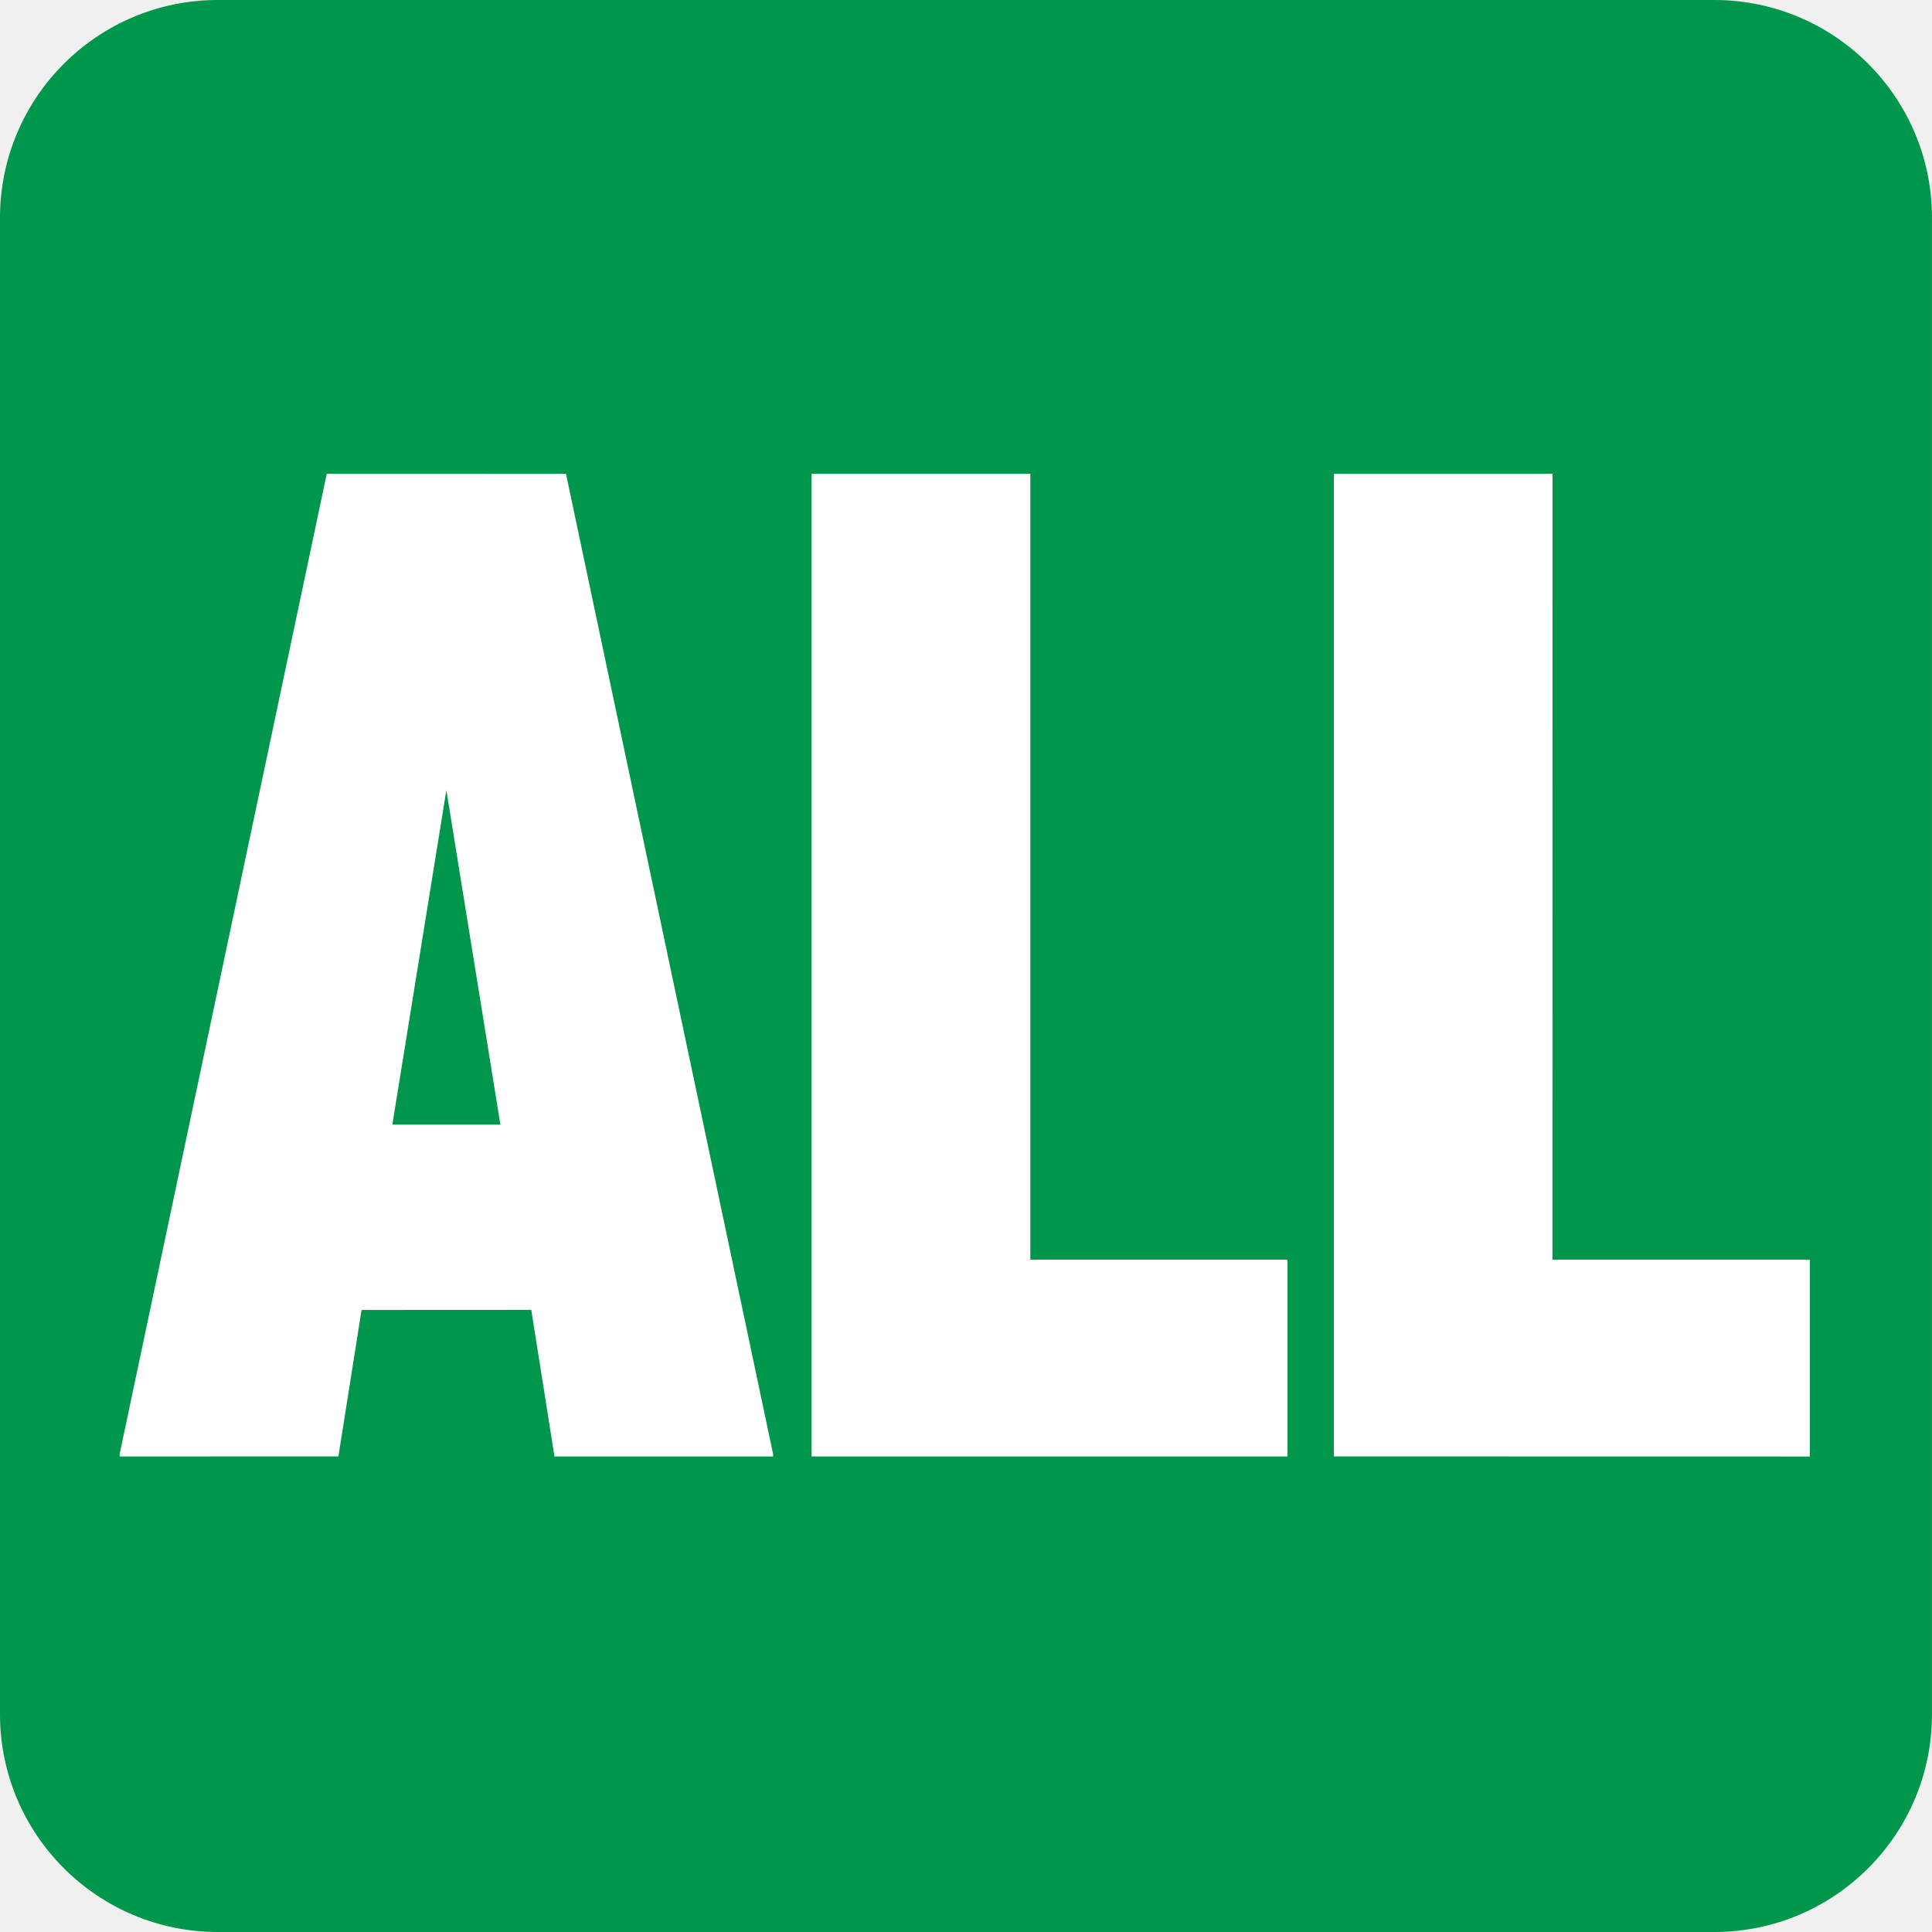
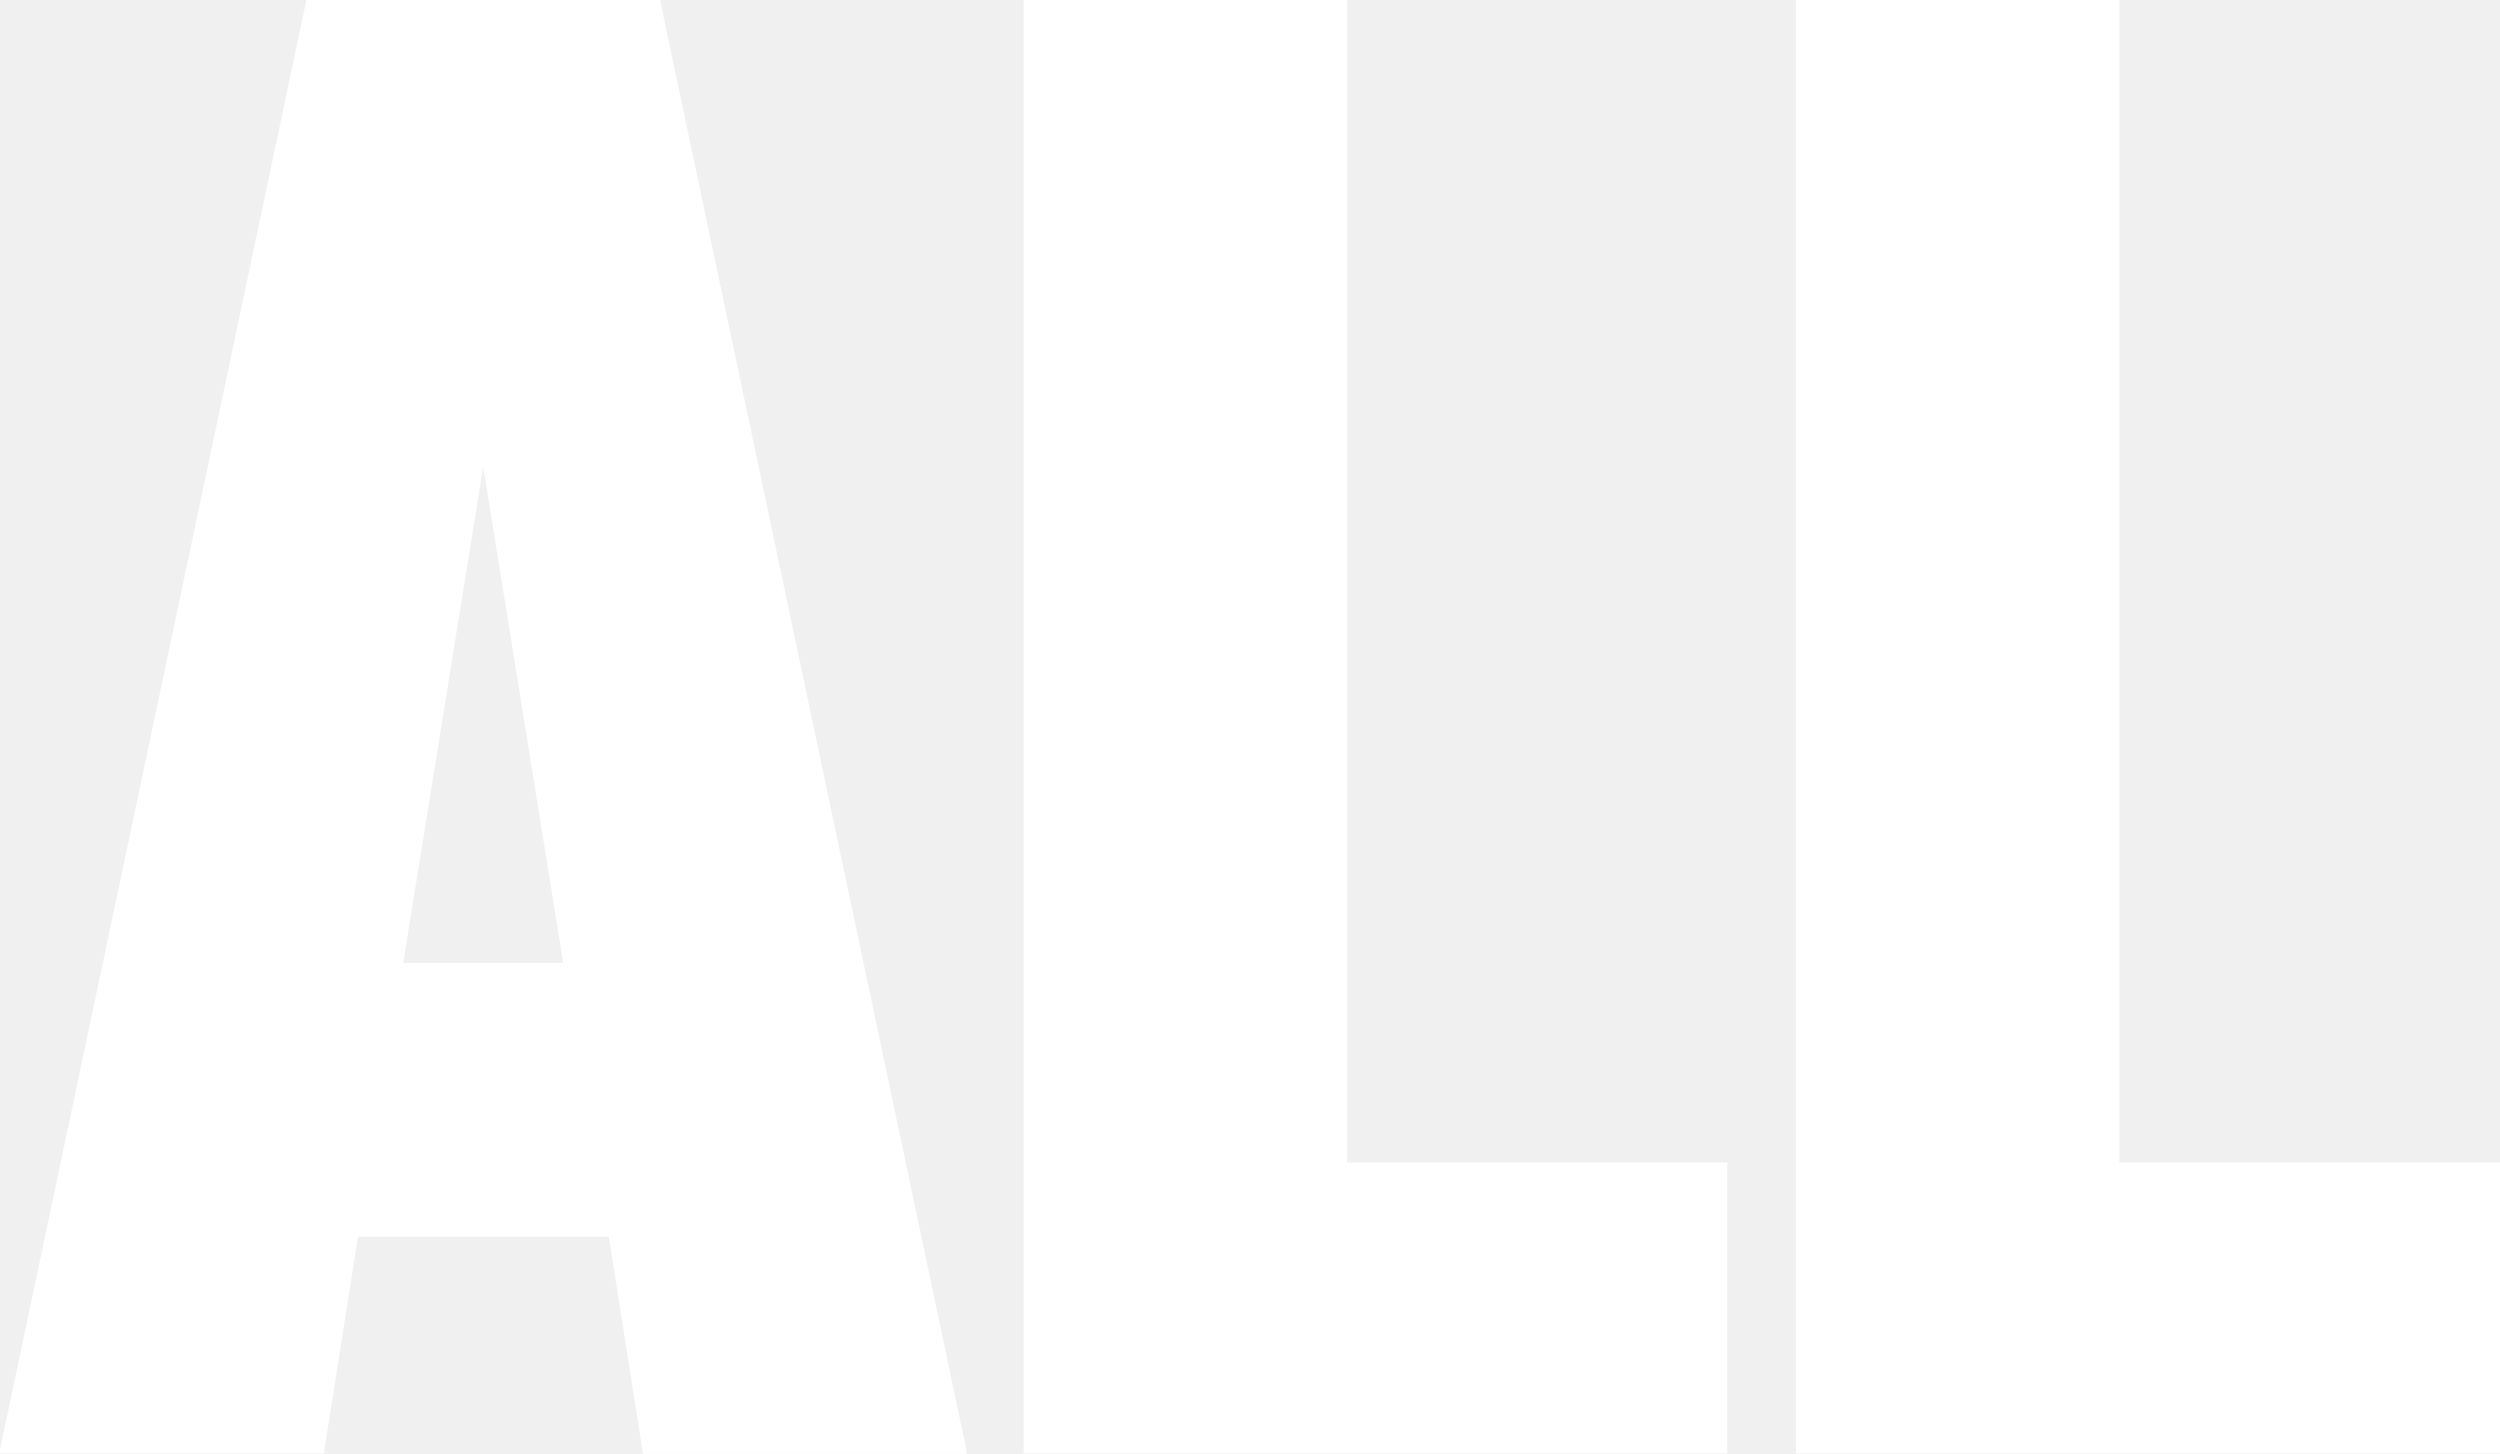
- <svg xmlns="http://www.w3.org/2000/svg" version="1.1" id="Layer_1" x="0px" y="0px" viewBox="0 0 720 720.011" enable-background="new 0 0 720 720.011" xml:space="preserve">
-   <path fill="#00974C" d="M638.847,720.011H81.176C36.367,720.011,0,683.678,0,638.852V81.17C0,36.345,36.367,0,81.176,0h557.671  C683.684,0,720,36.345,720,81.17v557.682C720,683.678,683.684,720.011,638.847,720.011z" />
-   <path fill="#FFFFFF" d="M206.64,542.792l-8.649-54.639l-63.25,0.033l-8.627,54.584l-81.512,0.022v-0.975l77.176-365.249  l89.147,0.011l77.176,365.26l0.023,0.952H206.64z M166.351,294.465l-20.133,124.652h40.266L166.351,294.465z" />
-   <polygon fill="#FFFFFF" points="302.464,542.792 302.464,176.558 383.976,176.558 383.976,469.454 479.828,469.454 479.828,542.792   " />
-   <polygon fill="#FFFFFF" points="497.099,542.77 497.099,176.558 578.588,176.569 578.56,469.454 674.463,469.454 674.463,542.804   " />
+ <svg xmlns="http://www.w3.org/2000/svg" id="Layer_1" data-name="Layer 1" version="1.1" viewBox="0 0 629.9 366.2">
+   <defs>
+     <style>
+       .cls-1 {
+         fill: #fff;
+         stroke-width: 0px;
+       }
+     </style>
+   </defs>
+   <path class="cls-1" d="M162,366.2l-8.6-54.6h-63.2s-8.6,54.6-8.6,54.6H0s0-1,0-1L77.2,0h89.1s77.2,365.3,77.2,365.3v1s-81.5,0-81.5,0h0ZM121.7,117.9l-20.1,124.7h40.3l-20.1-124.7Z" />
+   <polygon class="cls-1" points="257.9 366.2 257.9 0 339.4 0 339.4 292.9 435.2 292.9 435.2 366.2 257.9 366.2" />
+   <polygon class="cls-1" points="452.5 366.2 452.5 0 534 0 534 292.9 629.9 292.9 629.9 366.2 452.5 366.2" />
</svg>
